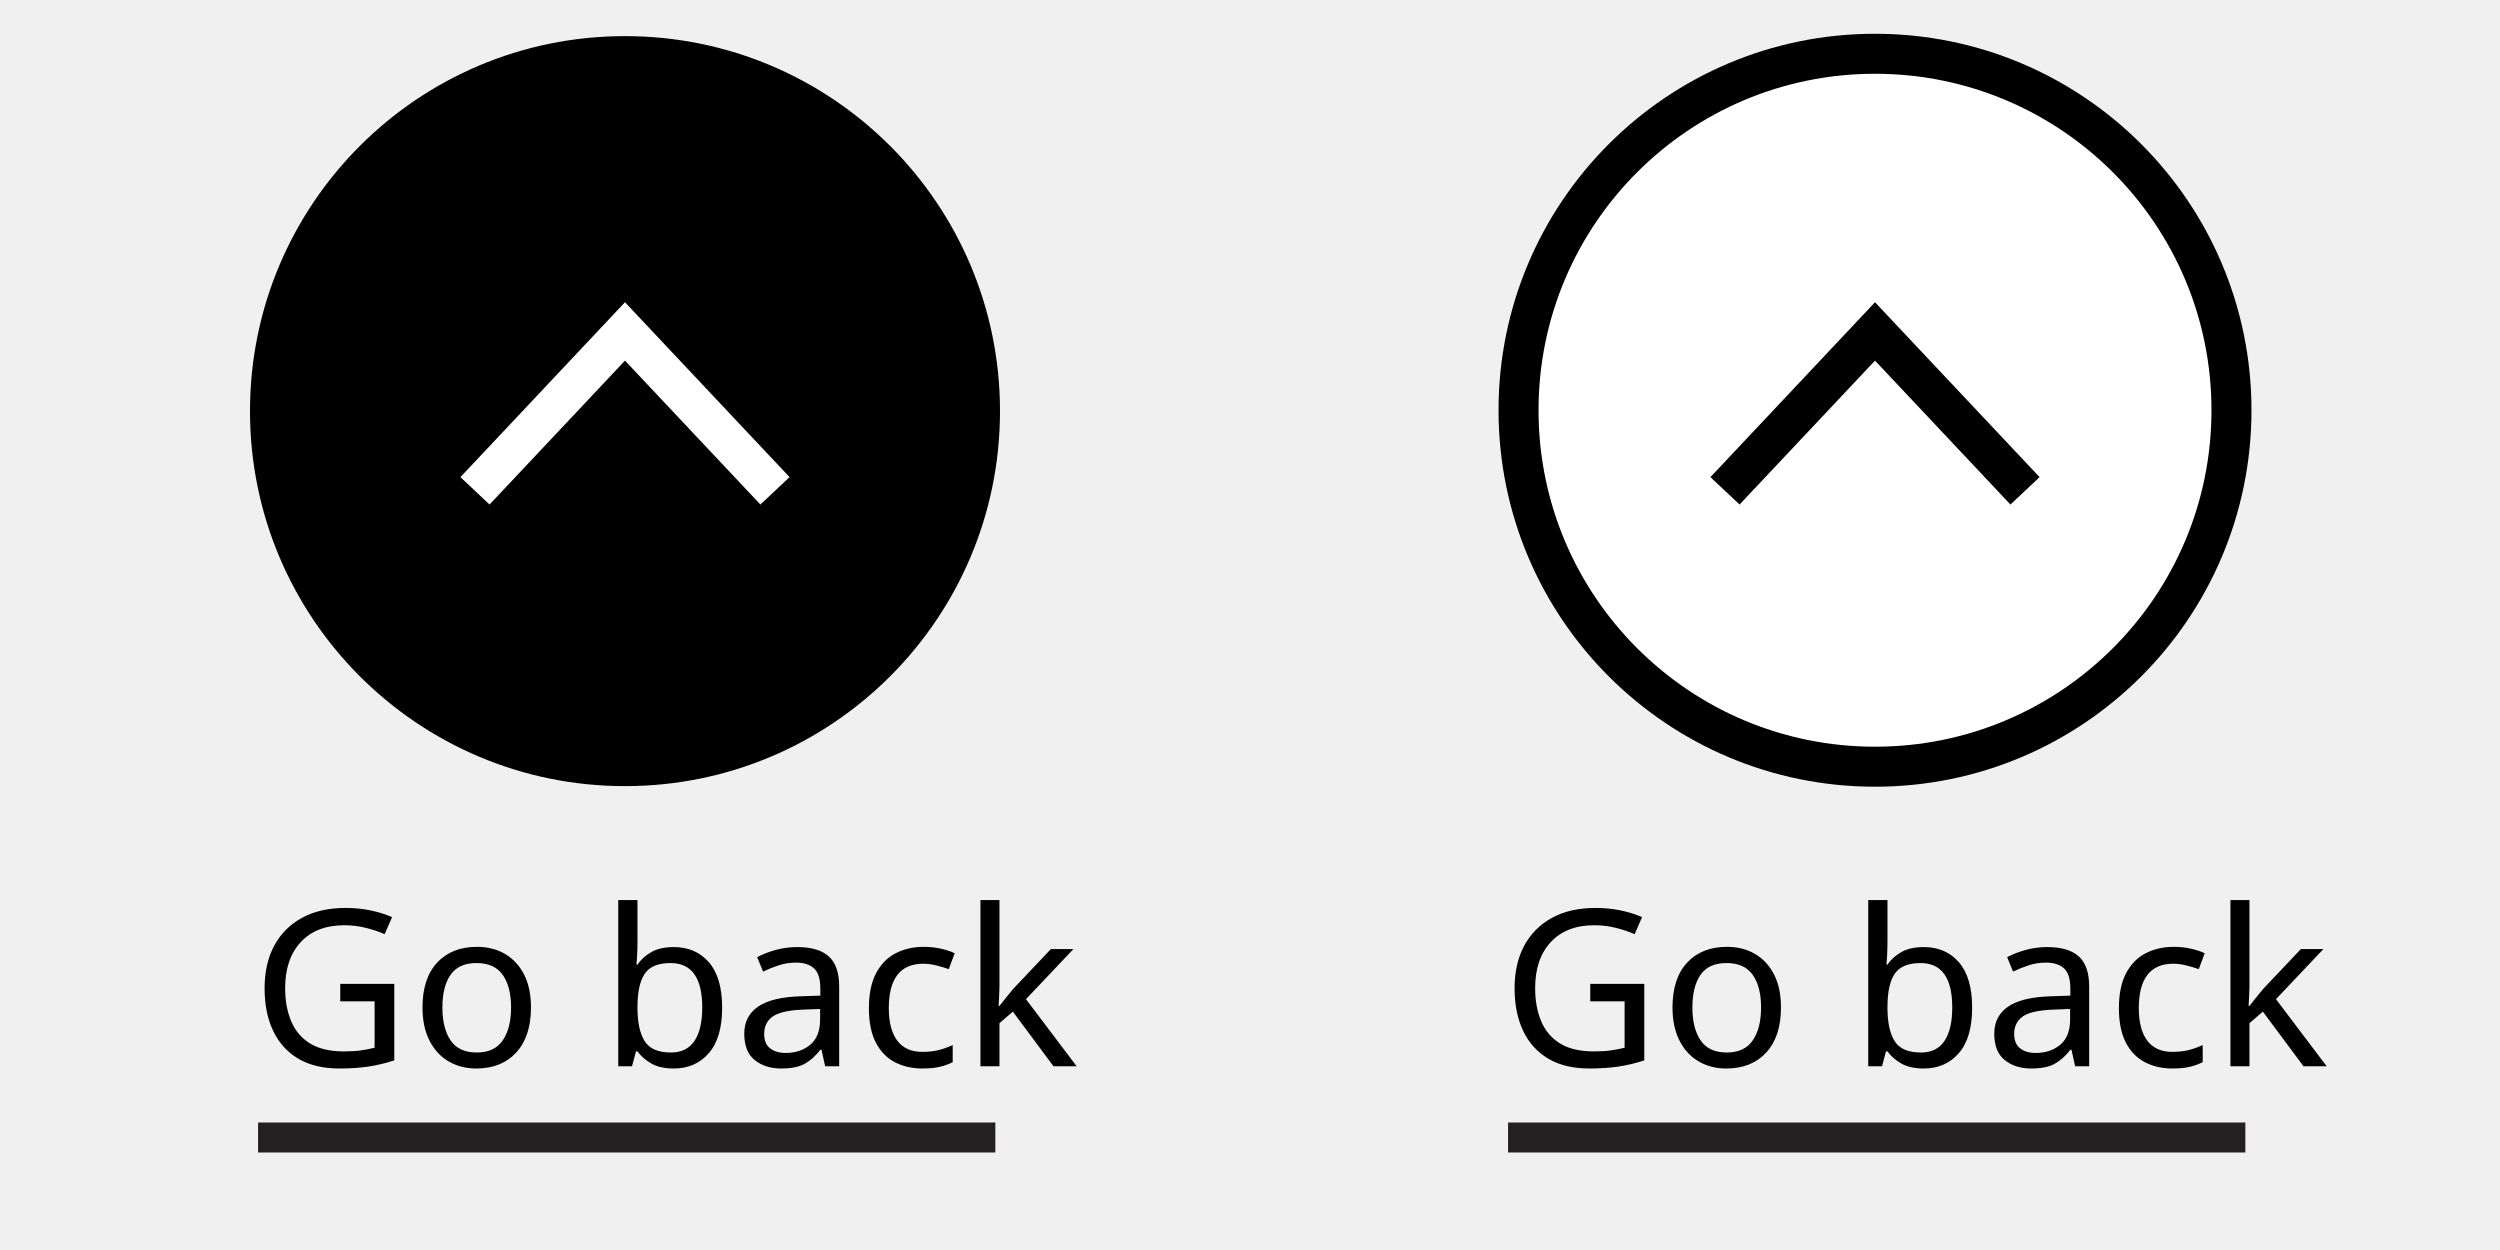
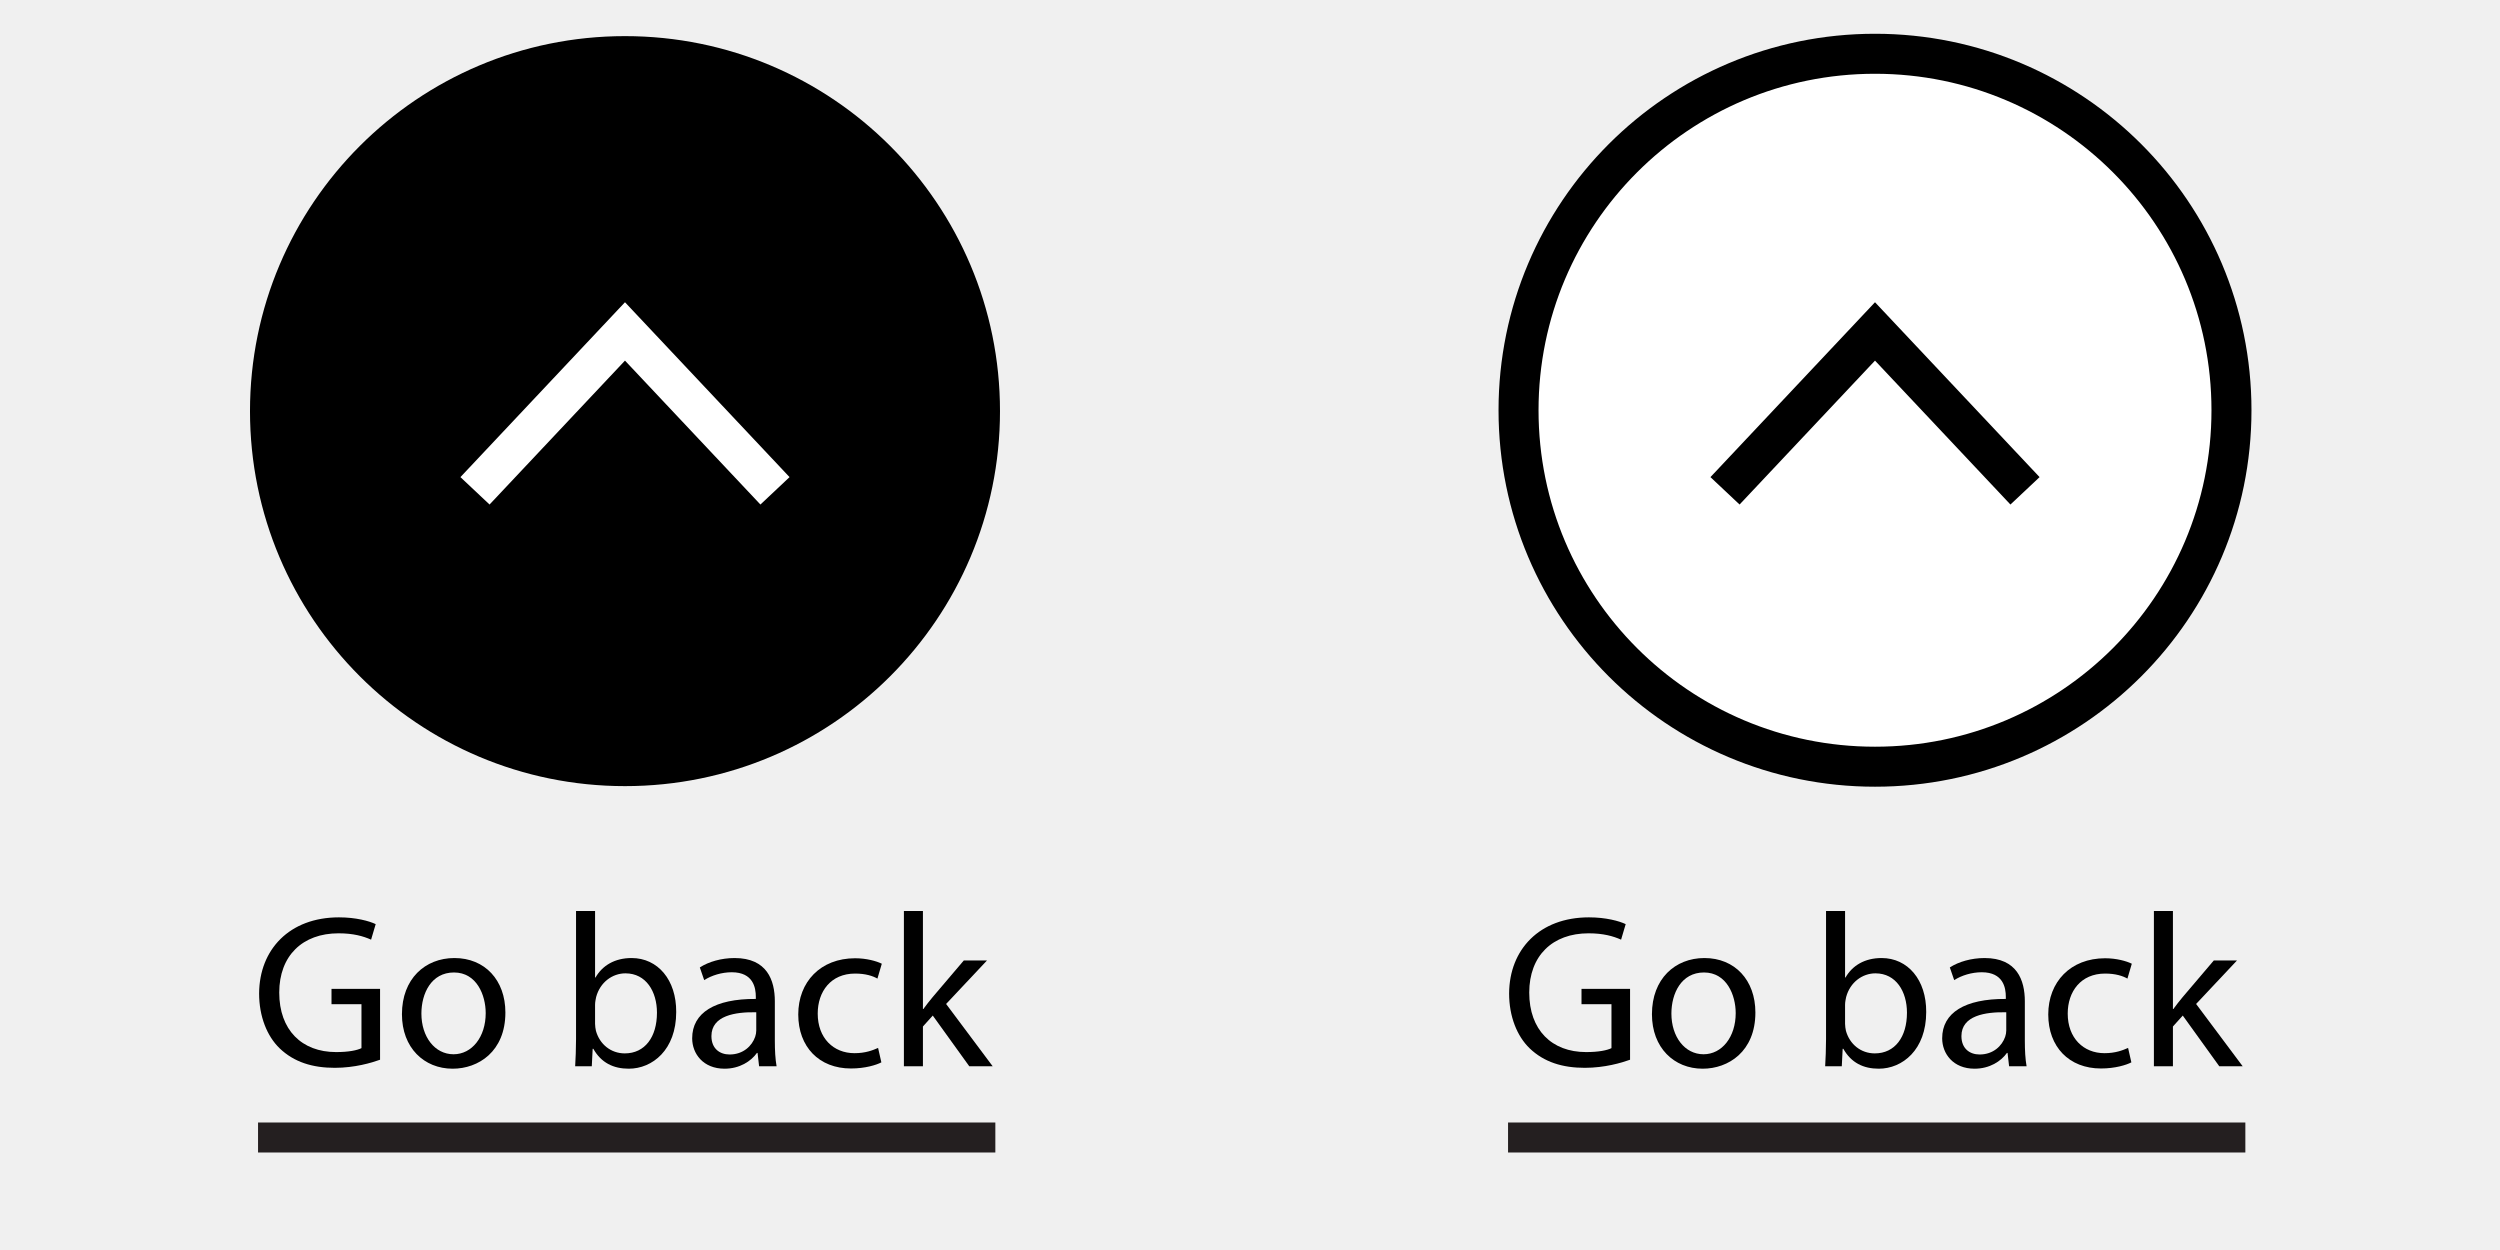
<svg xmlns="http://www.w3.org/2000/svg" version="1.1" x="0px" y="0px" width="708.662px" height="354.331px" viewBox="0 0 708.662 354.331" enable-background="new 0 0 708.662 354.331" xml:space="preserve">
  <g id="Layer_1">
-     <text transform="matrix(1 0 0 1 71.2183 302.2578)" font-family="'SourceSansPro-Semibold'" font-size="62">Go back</text>
+     <g>
+       <path d="M107.734,300.397c-2.418,0.868-7.192,2.294-12.833,2.294c-6.324,0-11.531-1.611-15.623-5.518    c-3.596-3.472-5.828-9.051-5.828-15.561c0.062-12.462,8.618-21.575,22.628-21.575c4.836,0,8.618,1.054,10.416,1.922l-1.302,4.402    c-2.232-0.992-5.022-1.799-9.237-1.799c-10.167,0-16.801,6.324-16.801,16.802c0,10.602,6.386,16.863,16.119,16.863    c3.534,0,5.952-0.496,7.191-1.116V284.65h-8.493v-4.339h13.763V300.397z" />
+       <path d="M143.26,287.007c0,11.098-7.688,15.933-14.941,15.933c-8.122,0-14.383-5.951-14.383-15.437    c0-10.044,6.571-15.934,14.879-15.934C137.432,271.569,143.26,277.831,143.26,287.007z M119.453,287.316    c0,6.572,3.782,11.531,9.113,11.531c5.208,0,9.114-4.897,9.114-11.655c0-5.083-2.542-11.531-8.99-11.531    C122.243,275.661,119.453,281.613,119.453,287.316z" />
+       <path d="M163.039,302.258c0.124-2.046,0.248-5.084,0.248-7.75V258.24h5.394v18.847h0.124c1.922-3.348,5.394-5.518,10.229-5.518    c7.439,0,12.709,6.2,12.647,15.313c0,10.726-6.757,16.057-13.453,16.057c-4.34,0-7.812-1.674-10.043-5.642h-0.186l-0.248,4.96    H163.039z M168.68,290.23c0,0.682,0.124,1.364,0.248,1.984c1.054,3.781,4.216,6.385,8.184,6.385c5.704,0,9.113-4.649,9.113-11.531    c0-6.014-3.1-11.159-8.927-11.159c-3.72,0-7.192,2.542-8.308,6.695c-0.124,0.62-0.31,1.364-0.31,2.232V290.23z" />
+       <path d="M215.178,302.258l-0.434-3.782h-0.186c-1.674,2.356-4.898,4.464-9.176,4.464c-6.076,0-9.175-4.277-9.175-8.617    c0-7.254,6.448-11.222,18.041-11.159v-0.62c0-2.479-0.682-6.943-6.82-6.943c-2.79,0-5.704,0.868-7.812,2.231l-1.24-3.596    c2.48-1.612,6.076-2.666,9.857-2.666c9.175,0,11.407,6.262,11.407,12.275v11.222c0,2.604,0.124,5.146,0.496,7.191H215.178z     M214.373,286.944c-5.952-0.124-12.709,0.931-12.709,6.758c0,3.534,2.356,5.208,5.146,5.208c3.906,0,6.385-2.48,7.253-5.021    c0.186-0.559,0.31-1.179,0.31-1.736V286.944z" />
+       <path d="M249.836,301.142c-1.426,0.744-4.588,1.736-8.618,1.736c-9.051,0-14.941-6.138-14.941-15.313    c0-9.237,6.324-15.933,16.119-15.933c3.224,0,6.076,0.806,7.563,1.55l-1.24,4.216c-1.302-0.744-3.348-1.426-6.323-1.426    c-6.882,0-10.602,5.083-10.602,11.345c0,6.944,4.464,11.222,10.416,11.222c3.1,0,5.146-0.806,6.695-1.488L249.836,301.142z" />
+       <path d="M261.617,286.015h0.124c0.744-1.054,1.798-2.355,2.666-3.41l8.803-10.353h6.572l-11.593,12.337l13.205,17.669h-6.634    l-10.353-14.383l-2.79,3.1v11.283h-5.394V258.24h5.394V286.015z" />
+     </g>
    <line stroke="#241F20" stroke-width="8.504" stroke-miterlimit="10" x1="73.146" y1="322.441" x2="282.146" y2="322.441" />
    <g>
      <polyline fill="none" stroke="#000000" stroke-width="11.339" stroke-miterlimit="10" points="488.979,139.129 531.497,93.947     574.018,139.13   " />
    </g>
-     <text transform="matrix(1 0 0 1 425.5493 302.2578)" font-family="'SourceSansPro-Semibold'" font-size="62">Go back</text>
+     <g>
+       <path d="M462.065,300.397c-2.418,0.868-7.192,2.294-12.833,2.294c-6.324,0-11.531-1.611-15.623-5.518    c-3.596-3.472-5.828-9.051-5.828-15.561c0.062-12.462,8.618-21.575,22.628-21.575c4.836,0,8.618,1.054,10.416,1.922l-1.302,4.402    c-2.232-0.992-5.022-1.799-9.237-1.799c-10.167,0-16.801,6.324-16.801,16.802c0,10.602,6.386,16.863,16.119,16.863    c3.534,0,5.952-0.496,7.191-1.116V284.65h-8.493v-4.339h13.763V300.397z" />
+       <path d="M497.591,287.007c0,11.098-7.688,15.933-14.941,15.933c-8.122,0-14.383-5.951-14.383-15.437    c0-10.044,6.571-15.934,14.879-15.934C491.763,271.569,497.591,277.831,497.591,287.007z M473.784,287.316    c0,6.572,3.782,11.531,9.113,11.531c5.208,0,9.114-4.897,9.114-11.655c0-5.083-2.542-11.531-8.99-11.531    C476.574,275.661,473.784,281.613,473.784,287.316z" />
+       <path d="M517.37,302.258c0.124-2.046,0.248-5.084,0.248-7.75V258.24h5.394v18.847h0.124c1.922-3.348,5.394-5.518,10.229-5.518    c7.439,0,12.709,6.2,12.647,15.313c0,10.726-6.757,16.057-13.453,16.057c-4.34,0-7.812-1.674-10.043-5.642h-0.186l-0.248,4.96    H517.37z M523.011,290.23c0,0.682,0.124,1.364,0.248,1.984c1.054,3.781,4.216,6.385,8.184,6.385c5.704,0,9.113-4.649,9.113-11.531    c0-6.014-3.1-11.159-8.927-11.159c-3.72,0-7.192,2.542-8.308,6.695c-0.124,0.62-0.31,1.364-0.31,2.232V290.23z" />
+       <path d="M569.509,302.258l-0.434-3.782h-0.186c-1.674,2.356-4.898,4.464-9.176,4.464c-6.076,0-9.175-4.277-9.175-8.617    c0-7.254,6.448-11.222,18.041-11.159v-0.62c0-2.479-0.682-6.943-6.82-6.943c-2.79,0-5.704,0.868-7.812,2.231l-1.24-3.596    c2.48-1.612,6.076-2.666,9.857-2.666c9.175,0,11.407,6.262,11.407,12.275v11.222c0,2.604,0.124,5.146,0.496,7.191H569.509z     M568.704,286.944c-5.952-0.124-12.709,0.931-12.709,6.758c0,3.534,2.356,5.208,5.146,5.208c3.906,0,6.385-2.48,7.253-5.021    c0.186-0.559,0.31-1.179,0.31-1.736V286.944z" />
+       <path d="M604.167,301.142c-1.426,0.744-4.588,1.736-8.618,1.736c-9.051,0-14.941-6.138-14.941-15.313    c0-9.237,6.324-15.933,16.119-15.933c3.224,0,6.076,0.806,7.563,1.55l-1.24,4.216c-1.302-0.744-3.348-1.426-6.323-1.426    c-6.882,0-10.602,5.083-10.602,11.345c0,6.944,4.464,11.222,10.416,11.222c3.1,0,5.146-0.806,6.695-1.488L604.167,301.142z" />
+       <path d="M615.948,286.015h0.124c0.744-1.054,1.798-2.355,2.666-3.41l8.803-10.353h6.572l-11.593,12.337l13.205,17.669h-6.634    l-10.353-14.383l-2.79,3.1v11.283h-5.394V258.24h5.394V286.015z" />
+     </g>
    <line stroke="#241F20" stroke-width="8.504" stroke-miterlimit="10" x1="427.479" y1="322.441" x2="636.479" y2="322.441" />
    <g>
      <path fill="#FFFFFF" stroke="#000000" stroke-width="11.339" stroke-miterlimit="10" d="M632.544,116.292    c0,55.804-45.24,101.042-101.046,101.042c-55.807,0-101.047-45.239-101.047-101.042c0-55.809,45.24-101.05,101.047-101.05    C587.305,15.243,632.544,60.484,632.544,116.292z" />
      <polyline fill="none" stroke="#000000" stroke-width="11.339" stroke-miterlimit="10" points="488.979,139.13 531.497,93.948     574.018,139.131   " />
    </g>
    <g>
      <path d="M283.463,116.543c0,58.705-47.591,106.296-106.299,106.296c-58.708,0-106.299-47.591-106.299-106.296    c0-58.71,47.591-106.303,106.299-106.303C235.872,10.24,283.463,57.833,283.463,116.543z" />
      <polyline fill="none" stroke="#FFFFFF" stroke-width="11.339" stroke-miterlimit="10" points="134.642,139.13 177.16,93.948     219.681,139.131   " />
    </g>
  </g>
  <g id="Layer_3" display="none">
</g>
  <g id="Layer_4" display="none">
</g>
</svg>
